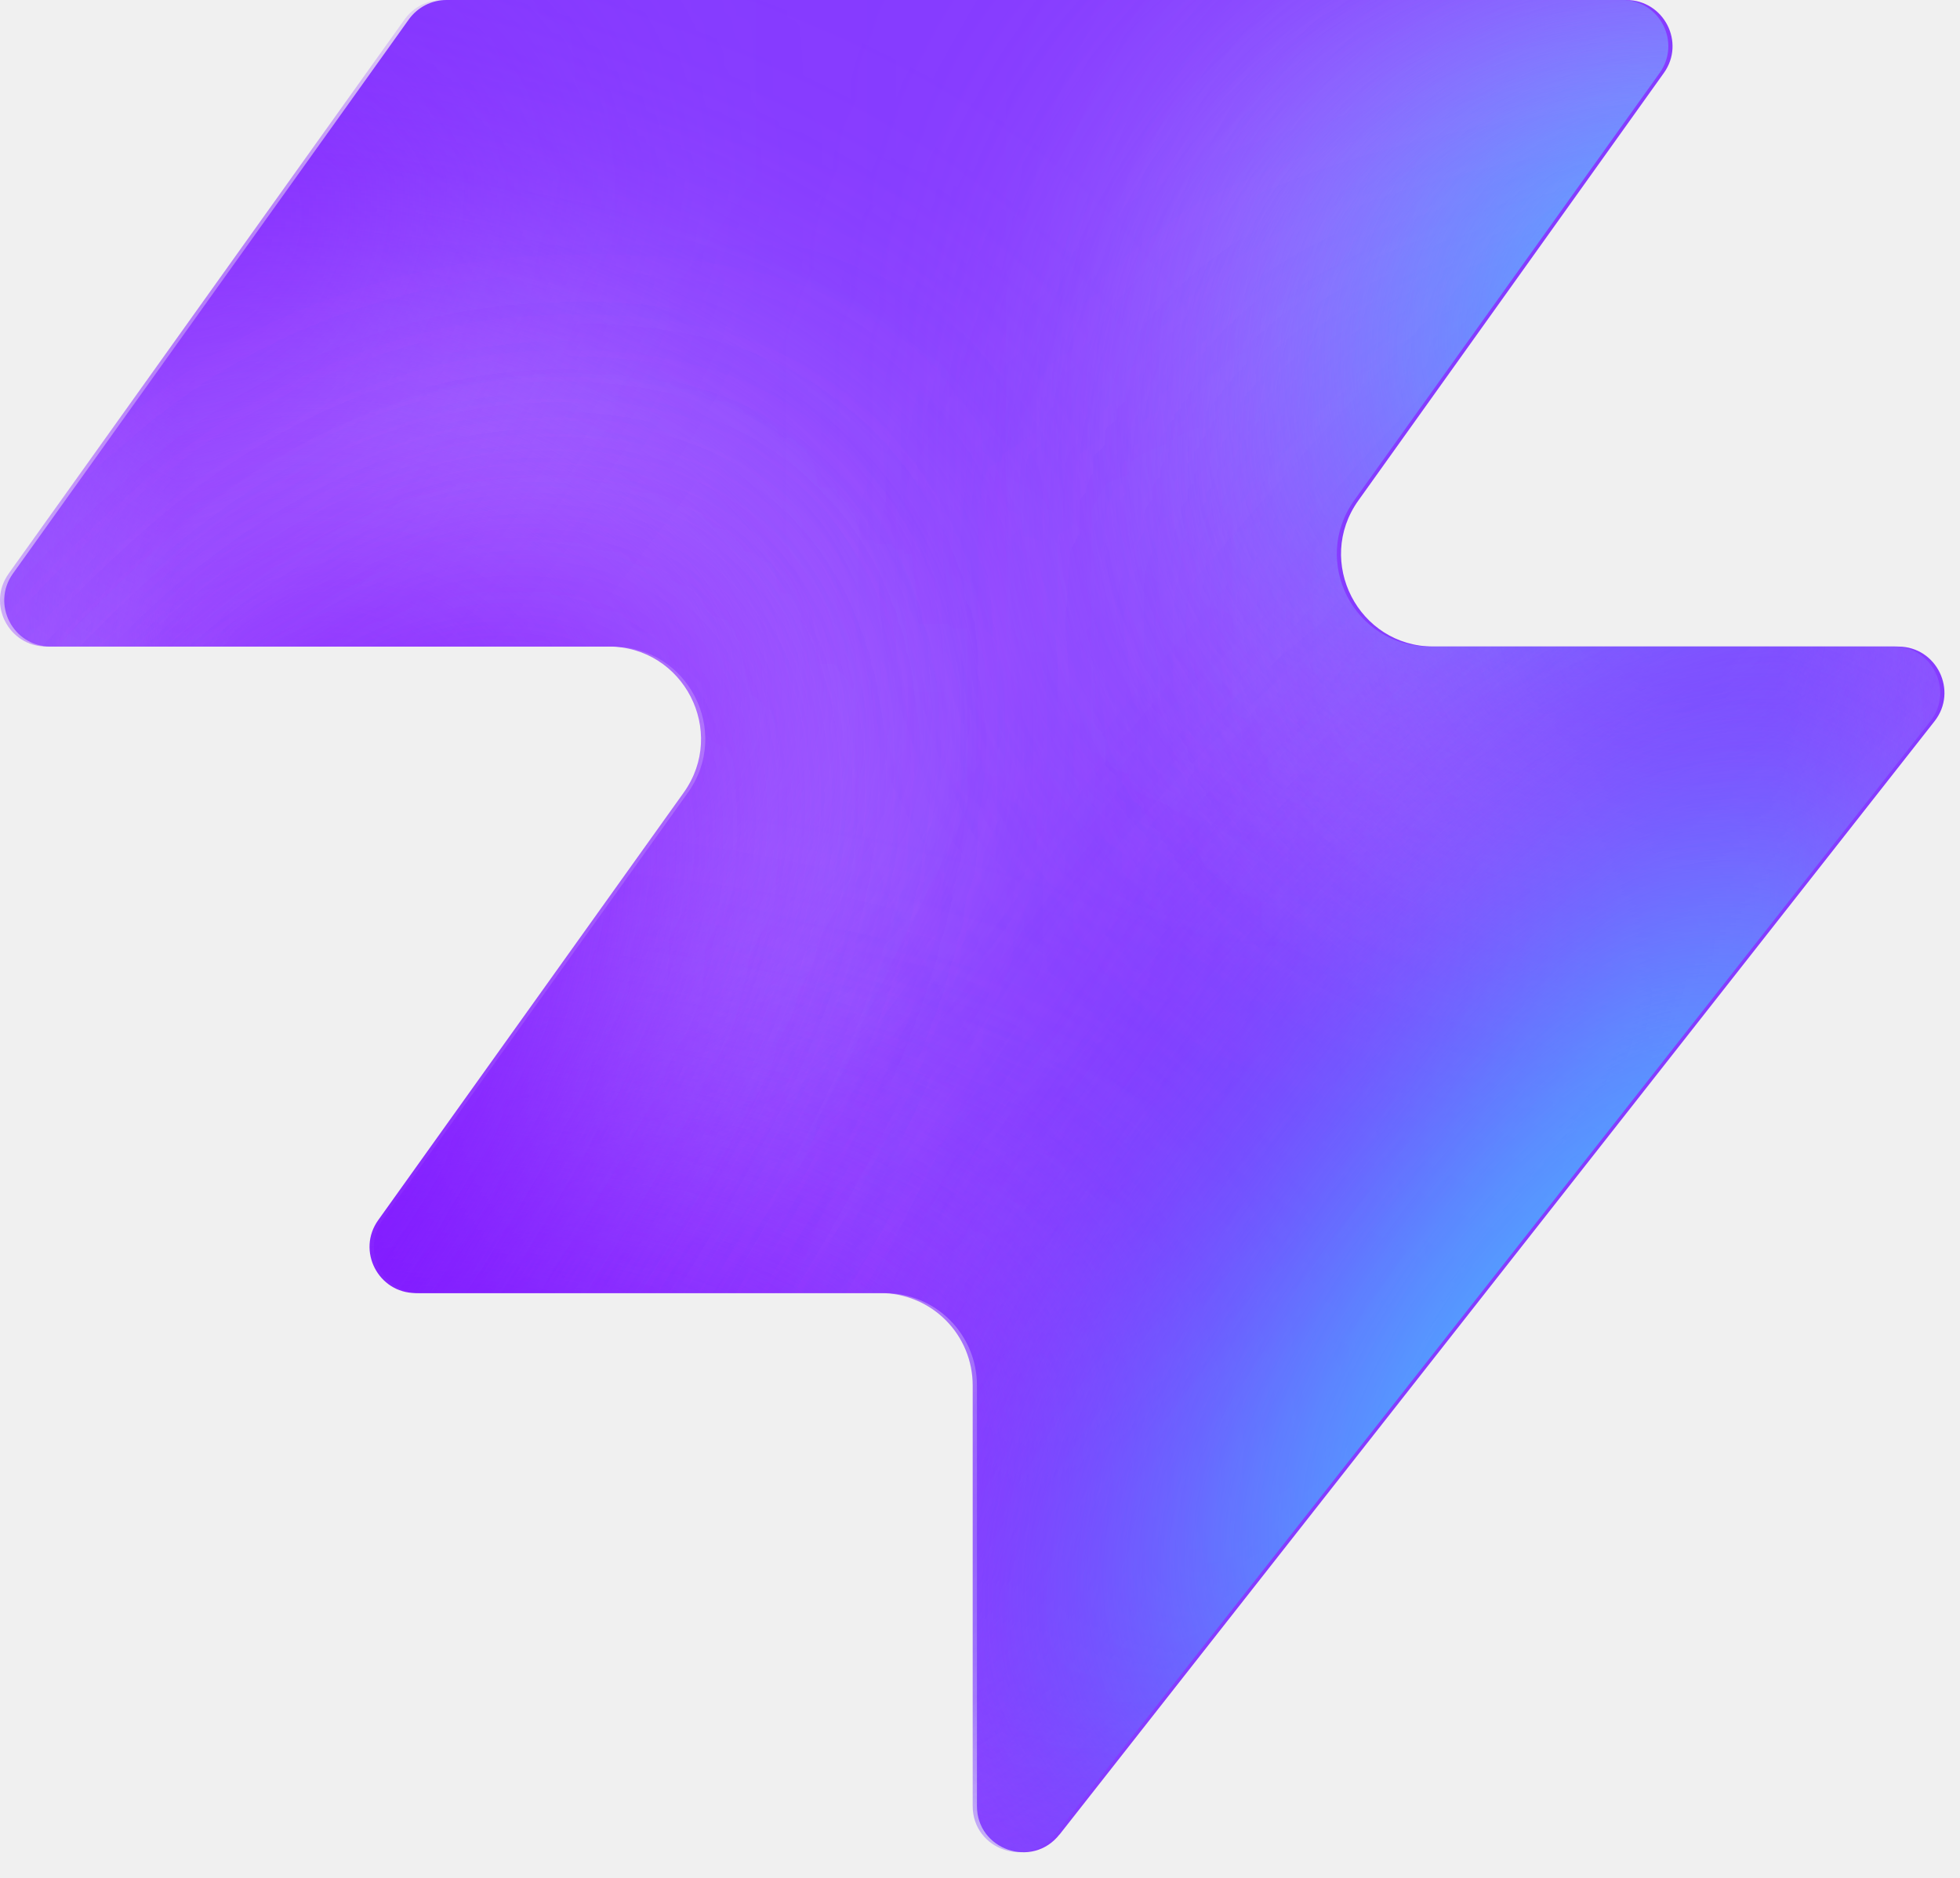
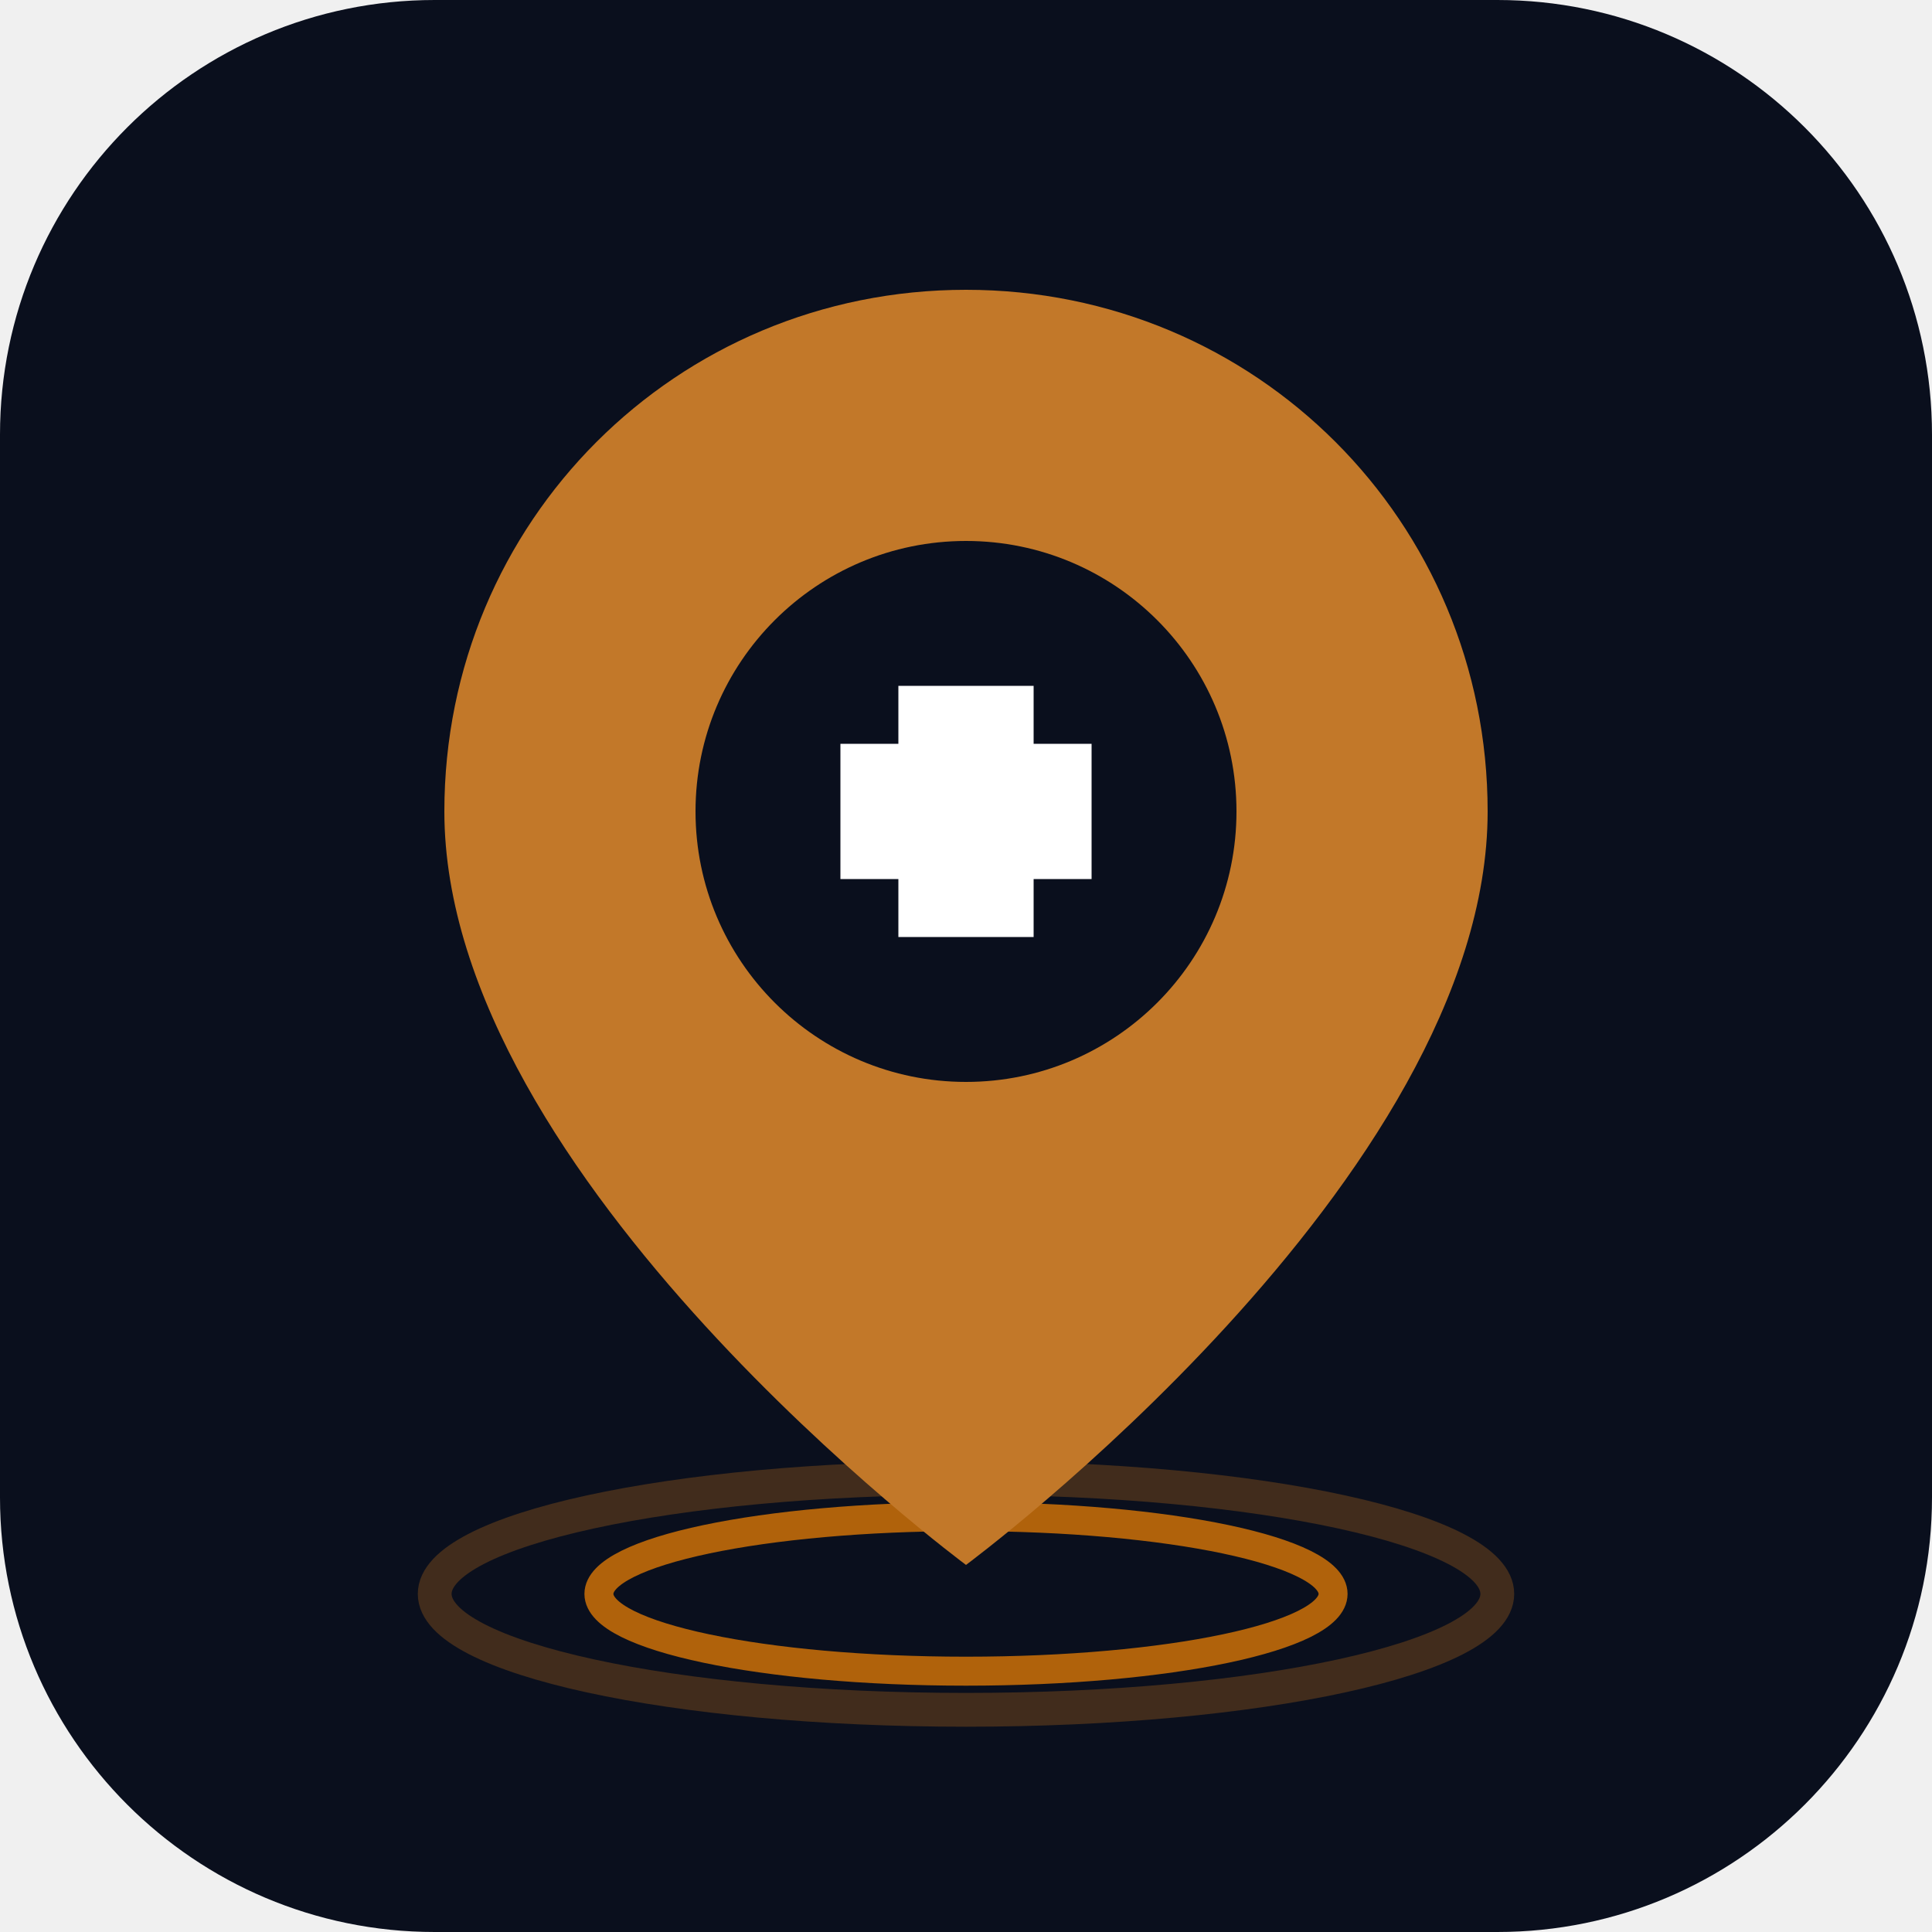
- <svg xmlns="http://www.w3.org/2000/svg" width="48" height="46" fill="none" viewBox="0 0 48 46">
-   <path fill="#863bff" d="M25.946 44.938c-.664.845-2.021.375-2.021-.698V33.937a2.26 2.26 0 0 0-2.262-2.262H10.287c-.92 0-1.456-1.04-.92-1.788l7.48-10.471c1.07-1.497 0-3.578-1.842-3.578H1.237c-.92 0-1.456-1.04-.92-1.788L10.013.474c.214-.297.556-.474.92-.474h28.894c.92 0 1.456 1.04.92 1.788l-7.48 10.471c-1.07 1.498 0 3.579 1.842 3.579h11.377c.943 0 1.473 1.088.89 1.83L25.947 44.94z" style="fill:#863bff;fill:color(display-p3 .525 .23 1);fill-opacity:1" />
-   <mask id="a" width="48" height="46" x="0" y="0" maskUnits="userSpaceOnUse" style="mask-type:alpha">
-     <path fill="#000" d="M25.842 44.938c-.664.844-2.021.375-2.021-.698V33.937a2.26 2.26 0 0 0-2.262-2.262H10.183c-.92 0-1.456-1.04-.92-1.788l7.48-10.471c1.07-1.498 0-3.579-1.842-3.579H1.133c-.92 0-1.456-1.04-.92-1.787L9.91.473c.214-.297.556-.474.92-.474h28.894c.92 0 1.456 1.04.92 1.788l-7.48 10.471c-1.07 1.498 0 3.578 1.842 3.578h11.377c.943 0 1.473 1.088.89 1.832L25.843 44.94z" style="fill:#000;fill-opacity:1" />
-   </mask>
-   <g mask="url(#a)">
-     <g filter="url(#b)">
-       <ellipse cx="5.508" cy="14.704" fill="#ede6ff" rx="5.508" ry="14.704" style="fill:#ede6ff;fill:color(display-p3 .927 .903 1);fill-opacity:1" transform="matrix(.00324 1 1 -.00324 -4.47 31.516)" />
-     </g>
-     <g filter="url(#c)">
-       <ellipse cx="10.399" cy="29.851" fill="#ede6ff" rx="10.399" ry="29.851" style="fill:#ede6ff;fill:color(display-p3 .927 .903 1);fill-opacity:1" transform="matrix(.00324 1 1 -.00324 -39.328 7.883)" />
-     </g>
-     <g filter="url(#d)">
-       <ellipse cx="5.508" cy="30.487" fill="#7e14ff" rx="5.508" ry="30.487" style="fill:#7e14ff;fill:color(display-p3 .492 .077 1);fill-opacity:1" transform="rotate(89.814 -25.913 -14.639)scale(1 -1)" />
-     </g>
-     <g filter="url(#e)">
-       <ellipse cx="5.508" cy="30.599" fill="#7e14ff" rx="5.508" ry="30.599" style="fill:#7e14ff;fill:color(display-p3 .492 .077 1);fill-opacity:1" transform="rotate(89.814 -32.644 -3.334)scale(1 -1)" />
-     </g>
-     <g filter="url(#f)">
-       <ellipse cx="5.508" cy="30.599" fill="#7e14ff" rx="5.508" ry="30.599" style="fill:#7e14ff;fill:color(display-p3 .492 .077 1);fill-opacity:1" transform="matrix(.00324 1 1 -.00324 -34.34 30.47)" />
-     </g>
-     <g filter="url(#g)">
-       <ellipse cx="14.072" cy="22.078" fill="#ede6ff" rx="14.072" ry="22.078" style="fill:#ede6ff;fill:color(display-p3 .927 .903 1);fill-opacity:1" transform="rotate(93.35 24.506 48.493)scale(-1 1)" />
-     </g>
-     <g filter="url(#h)">
-       <ellipse cx="3.47" cy="21.501" fill="#7e14ff" rx="3.47" ry="21.501" style="fill:#7e14ff;fill:color(display-p3 .492 .077 1);fill-opacity:1" transform="rotate(89.009 28.708 47.59)scale(-1 1)" />
-     </g>
-     <g filter="url(#i)">
-       <ellipse cx="3.47" cy="21.501" fill="#7e14ff" rx="3.47" ry="21.501" style="fill:#7e14ff;fill:color(display-p3 .492 .077 1);fill-opacity:1" transform="rotate(89.009 28.708 47.59)scale(-1 1)" />
-     </g>
-     <g filter="url(#j)">
-       <ellipse cx=".387" cy="8.972" fill="#7e14ff" rx="4.407" ry="29.108" style="fill:#7e14ff;fill:color(display-p3 .492 .077 1);fill-opacity:1" transform="rotate(39.51 .387 8.972)" />
-     </g>
-     <g filter="url(#k)">
-       <ellipse cx="47.523" cy="-6.092" fill="#7e14ff" rx="4.407" ry="29.108" style="fill:#7e14ff;fill:color(display-p3 .492 .077 1);fill-opacity:1" transform="rotate(37.892 47.523 -6.092)" />
-     </g>
-     <g filter="url(#l)">
-       <ellipse cx="41.412" cy="6.333" fill="#47bfff" rx="5.971" ry="9.665" style="fill:#47bfff;fill:color(display-p3 .28 .748 1);fill-opacity:1" transform="rotate(37.892 41.412 6.333)" />
-     </g>
-     <g filter="url(#m)">
-       <ellipse cx="-1.879" cy="38.332" fill="#7e14ff" rx="4.407" ry="29.108" style="fill:#7e14ff;fill:color(display-p3 .492 .077 1);fill-opacity:1" transform="rotate(37.892 -1.88 38.332)" />
-     </g>
-     <g filter="url(#n)">
-       <ellipse cx="-1.879" cy="38.332" fill="#7e14ff" rx="4.407" ry="29.108" style="fill:#7e14ff;fill:color(display-p3 .492 .077 1);fill-opacity:1" transform="rotate(37.892 -1.88 38.332)" />
-     </g>
-     <g filter="url(#o)">
-       <ellipse cx="35.651" cy="29.907" fill="#7e14ff" rx="4.407" ry="29.108" style="fill:#7e14ff;fill:color(display-p3 .492 .077 1);fill-opacity:1" transform="rotate(37.892 35.651 29.907)" />
-     </g>
-     <g filter="url(#p)">
-       <ellipse cx="38.418" cy="32.4" fill="#47bfff" rx="5.971" ry="15.297" style="fill:#47bfff;fill:color(display-p3 .28 .748 1);fill-opacity:1" transform="rotate(37.892 38.418 32.4)" />
-     </g>
-   </g>
-   <defs>
-     <filter id="b" width="60.045" height="41.654" x="-19.77" y="16.149" color-interpolation-filters="sRGB" filterUnits="userSpaceOnUse">
-       <feFlood flood-opacity="0" result="BackgroundImageFix" />
-       <feBlend in="SourceGraphic" in2="BackgroundImageFix" result="shape" />
-       <feGaussianBlur result="effect1_foregroundBlur_2002_17158" stdDeviation="7.659" />
-     </filter>
-     <filter id="c" width="90.34" height="51.437" x="-54.613" y="-7.533" color-interpolation-filters="sRGB" filterUnits="userSpaceOnUse">
-       <feFlood flood-opacity="0" result="BackgroundImageFix" />
-       <feBlend in="SourceGraphic" in2="BackgroundImageFix" result="shape" />
-       <feGaussianBlur result="effect1_foregroundBlur_2002_17158" stdDeviation="7.659" />
-     </filter>
-     <filter id="d" width="79.355" height="29.4" x="-49.64" y="2.03" color-interpolation-filters="sRGB" filterUnits="userSpaceOnUse">
-       <feFlood flood-opacity="0" result="BackgroundImageFix" />
-       <feBlend in="SourceGraphic" in2="BackgroundImageFix" result="shape" />
-       <feGaussianBlur result="effect1_foregroundBlur_2002_17158" stdDeviation="4.596" />
-     </filter>
-     <filter id="e" width="79.579" height="29.4" x="-45.045" y="20.029" color-interpolation-filters="sRGB" filterUnits="userSpaceOnUse">
-       <feFlood flood-opacity="0" result="BackgroundImageFix" />
-       <feBlend in="SourceGraphic" in2="BackgroundImageFix" result="shape" />
-       <feGaussianBlur result="effect1_foregroundBlur_2002_17158" stdDeviation="4.596" />
-     </filter>
-     <filter id="f" width="79.579" height="29.4" x="-43.513" y="21.178" color-interpolation-filters="sRGB" filterUnits="userSpaceOnUse">
-       <feFlood flood-opacity="0" result="BackgroundImageFix" />
-       <feBlend in="SourceGraphic" in2="BackgroundImageFix" result="shape" />
-       <feGaussianBlur result="effect1_foregroundBlur_2002_17158" stdDeviation="4.596" />
-     </filter>
-     <filter id="g" width="74.749" height="58.852" x="15.756" y="-17.901" color-interpolation-filters="sRGB" filterUnits="userSpaceOnUse">
-       <feFlood flood-opacity="0" result="BackgroundImageFix" />
-       <feBlend in="SourceGraphic" in2="BackgroundImageFix" result="shape" />
-       <feGaussianBlur result="effect1_foregroundBlur_2002_17158" stdDeviation="7.659" />
-     </filter>
-     <filter id="h" width="61.377" height="25.362" x="23.548" y="2.284" color-interpolation-filters="sRGB" filterUnits="userSpaceOnUse">
-       <feFlood flood-opacity="0" result="BackgroundImageFix" />
-       <feBlend in="SourceGraphic" in2="BackgroundImageFix" result="shape" />
-       <feGaussianBlur result="effect1_foregroundBlur_2002_17158" stdDeviation="4.596" />
-     </filter>
-     <filter id="i" width="61.377" height="25.362" x="23.548" y="2.284" color-interpolation-filters="sRGB" filterUnits="userSpaceOnUse">
-       <feFlood flood-opacity="0" result="BackgroundImageFix" />
-       <feBlend in="SourceGraphic" in2="BackgroundImageFix" result="shape" />
-       <feGaussianBlur result="effect1_foregroundBlur_2002_17158" stdDeviation="4.596" />
-     </filter>
-     <filter id="j" width="56.045" height="63.649" x="-27.636" y="-22.853" color-interpolation-filters="sRGB" filterUnits="userSpaceOnUse">
-       <feFlood flood-opacity="0" result="BackgroundImageFix" />
-       <feBlend in="SourceGraphic" in2="BackgroundImageFix" result="shape" />
-       <feGaussianBlur result="effect1_foregroundBlur_2002_17158" stdDeviation="4.596" />
-     </filter>
-     <filter id="k" width="54.814" height="64.646" x="20.116" y="-38.415" color-interpolation-filters="sRGB" filterUnits="userSpaceOnUse">
-       <feFlood flood-opacity="0" result="BackgroundImageFix" />
-       <feBlend in="SourceGraphic" in2="BackgroundImageFix" result="shape" />
-       <feGaussianBlur result="effect1_foregroundBlur_2002_17158" stdDeviation="4.596" />
-     </filter>
-     <filter id="l" width="33.541" height="35.313" x="24.641" y="-11.323" color-interpolation-filters="sRGB" filterUnits="userSpaceOnUse">
-       <feFlood flood-opacity="0" result="BackgroundImageFix" />
-       <feBlend in="SourceGraphic" in2="BackgroundImageFix" result="shape" />
-       <feGaussianBlur result="effect1_foregroundBlur_2002_17158" stdDeviation="4.596" />
-     </filter>
-     <filter id="m" width="54.814" height="64.646" x="-29.286" y="6.009" color-interpolation-filters="sRGB" filterUnits="userSpaceOnUse">
-       <feFlood flood-opacity="0" result="BackgroundImageFix" />
-       <feBlend in="SourceGraphic" in2="BackgroundImageFix" result="shape" />
-       <feGaussianBlur result="effect1_foregroundBlur_2002_17158" stdDeviation="4.596" />
-     </filter>
-     <filter id="n" width="54.814" height="64.646" x="-29.286" y="6.009" color-interpolation-filters="sRGB" filterUnits="userSpaceOnUse">
-       <feFlood flood-opacity="0" result="BackgroundImageFix" />
-       <feBlend in="SourceGraphic" in2="BackgroundImageFix" result="shape" />
-       <feGaussianBlur result="effect1_foregroundBlur_2002_17158" stdDeviation="4.596" />
-     </filter>
-     <filter id="o" width="54.814" height="64.646" x="8.244" y="-2.416" color-interpolation-filters="sRGB" filterUnits="userSpaceOnUse">
-       <feFlood flood-opacity="0" result="BackgroundImageFix" />
-       <feBlend in="SourceGraphic" in2="BackgroundImageFix" result="shape" />
-       <feGaussianBlur result="effect1_foregroundBlur_2002_17158" stdDeviation="4.596" />
-     </filter>
-     <filter id="p" width="39.409" height="43.623" x="18.713" y="10.588" color-interpolation-filters="sRGB" filterUnits="userSpaceOnUse">
-       <feFlood flood-opacity="0" result="BackgroundImageFix" />
-       <feBlend in="SourceGraphic" in2="BackgroundImageFix" result="shape" />
-       <feGaussianBlur result="effect1_foregroundBlur_2002_17158" stdDeviation="4.596" />
-     </filter>
-   </defs>
+ <svg xmlns="http://www.w3.org/2000/svg" viewBox="0 0 200 200" width="100%" height="100%">
+   <rect width="200" height="200" rx="45" fill="#0A0F1D" />
+   <ellipse cx="100" cy="165" rx="55" ry="12" fill="none" stroke="#653F1A" stroke-width="3.5" opacity="0.6" />
+   <ellipse cx="100" cy="165" rx="38" ry="8" fill="none" stroke="#D97706" stroke-width="3" opacity="0.8" />
+   <path d="M100 30 C70 30 46 54 46 84 C46 122 100 162 100 162 C100 162 154 122 154 84 C154 54 130 30 100 30 Z" fill="#C27829" />
+   <circle cx="100" cy="84" r="28" fill="#0A0F1D" />
+   <path d="M93 71 H107 V77 H113 V91 H107 V97 H93 V91 H87 V77 H93 Z" fill="#FFFFFF" />
</svg>
